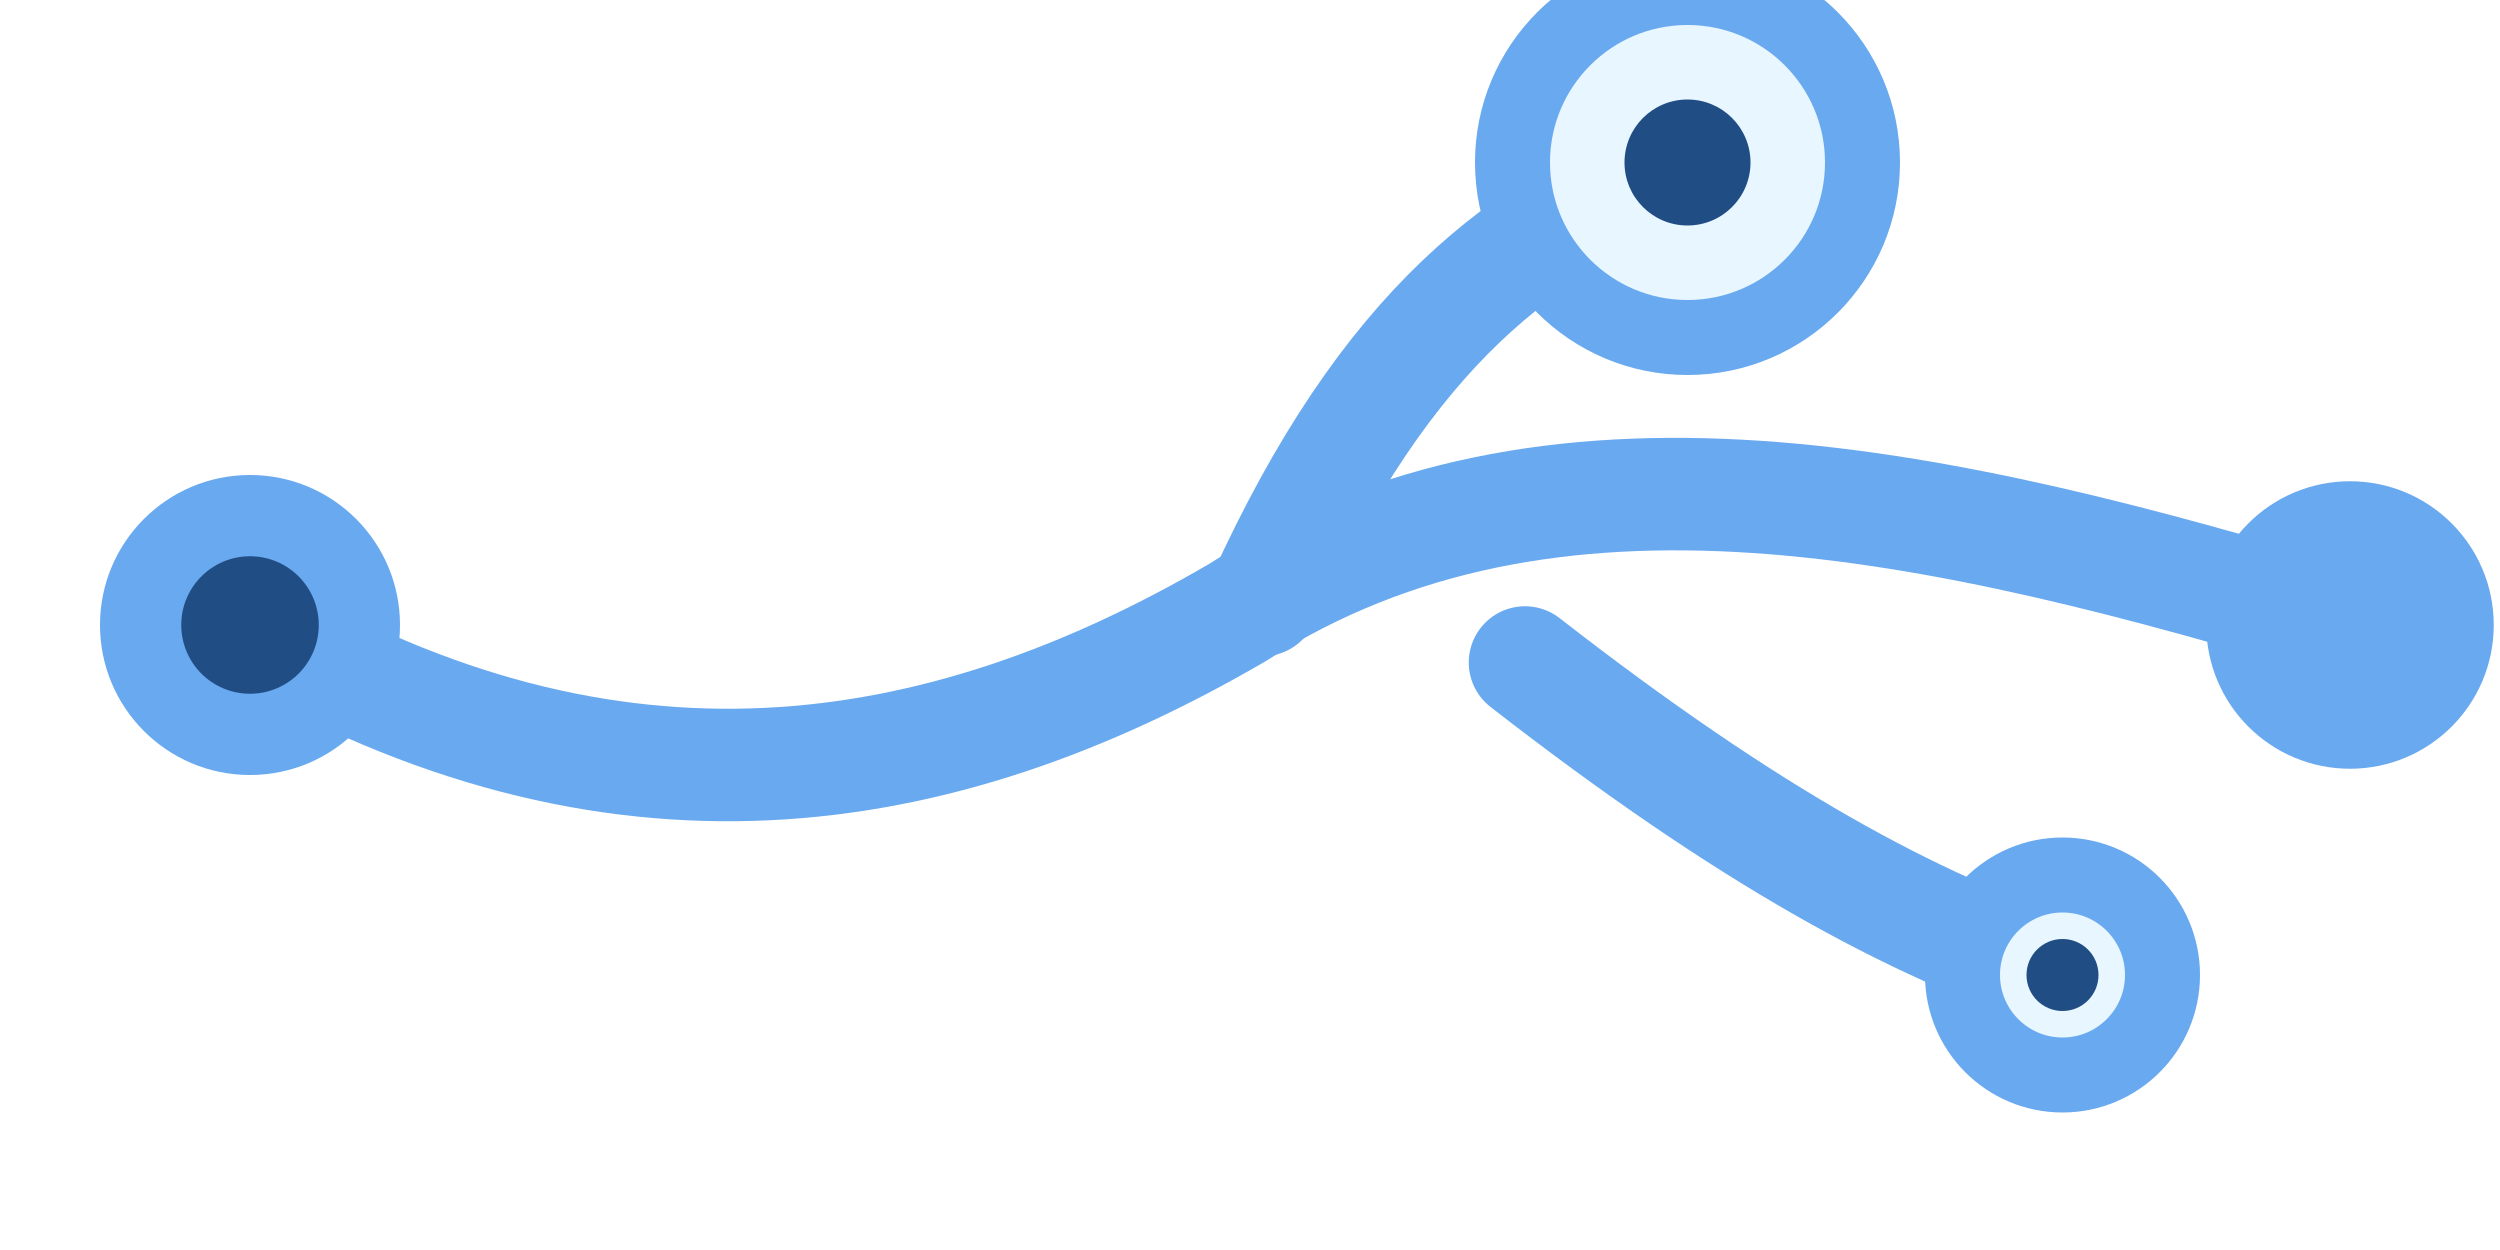
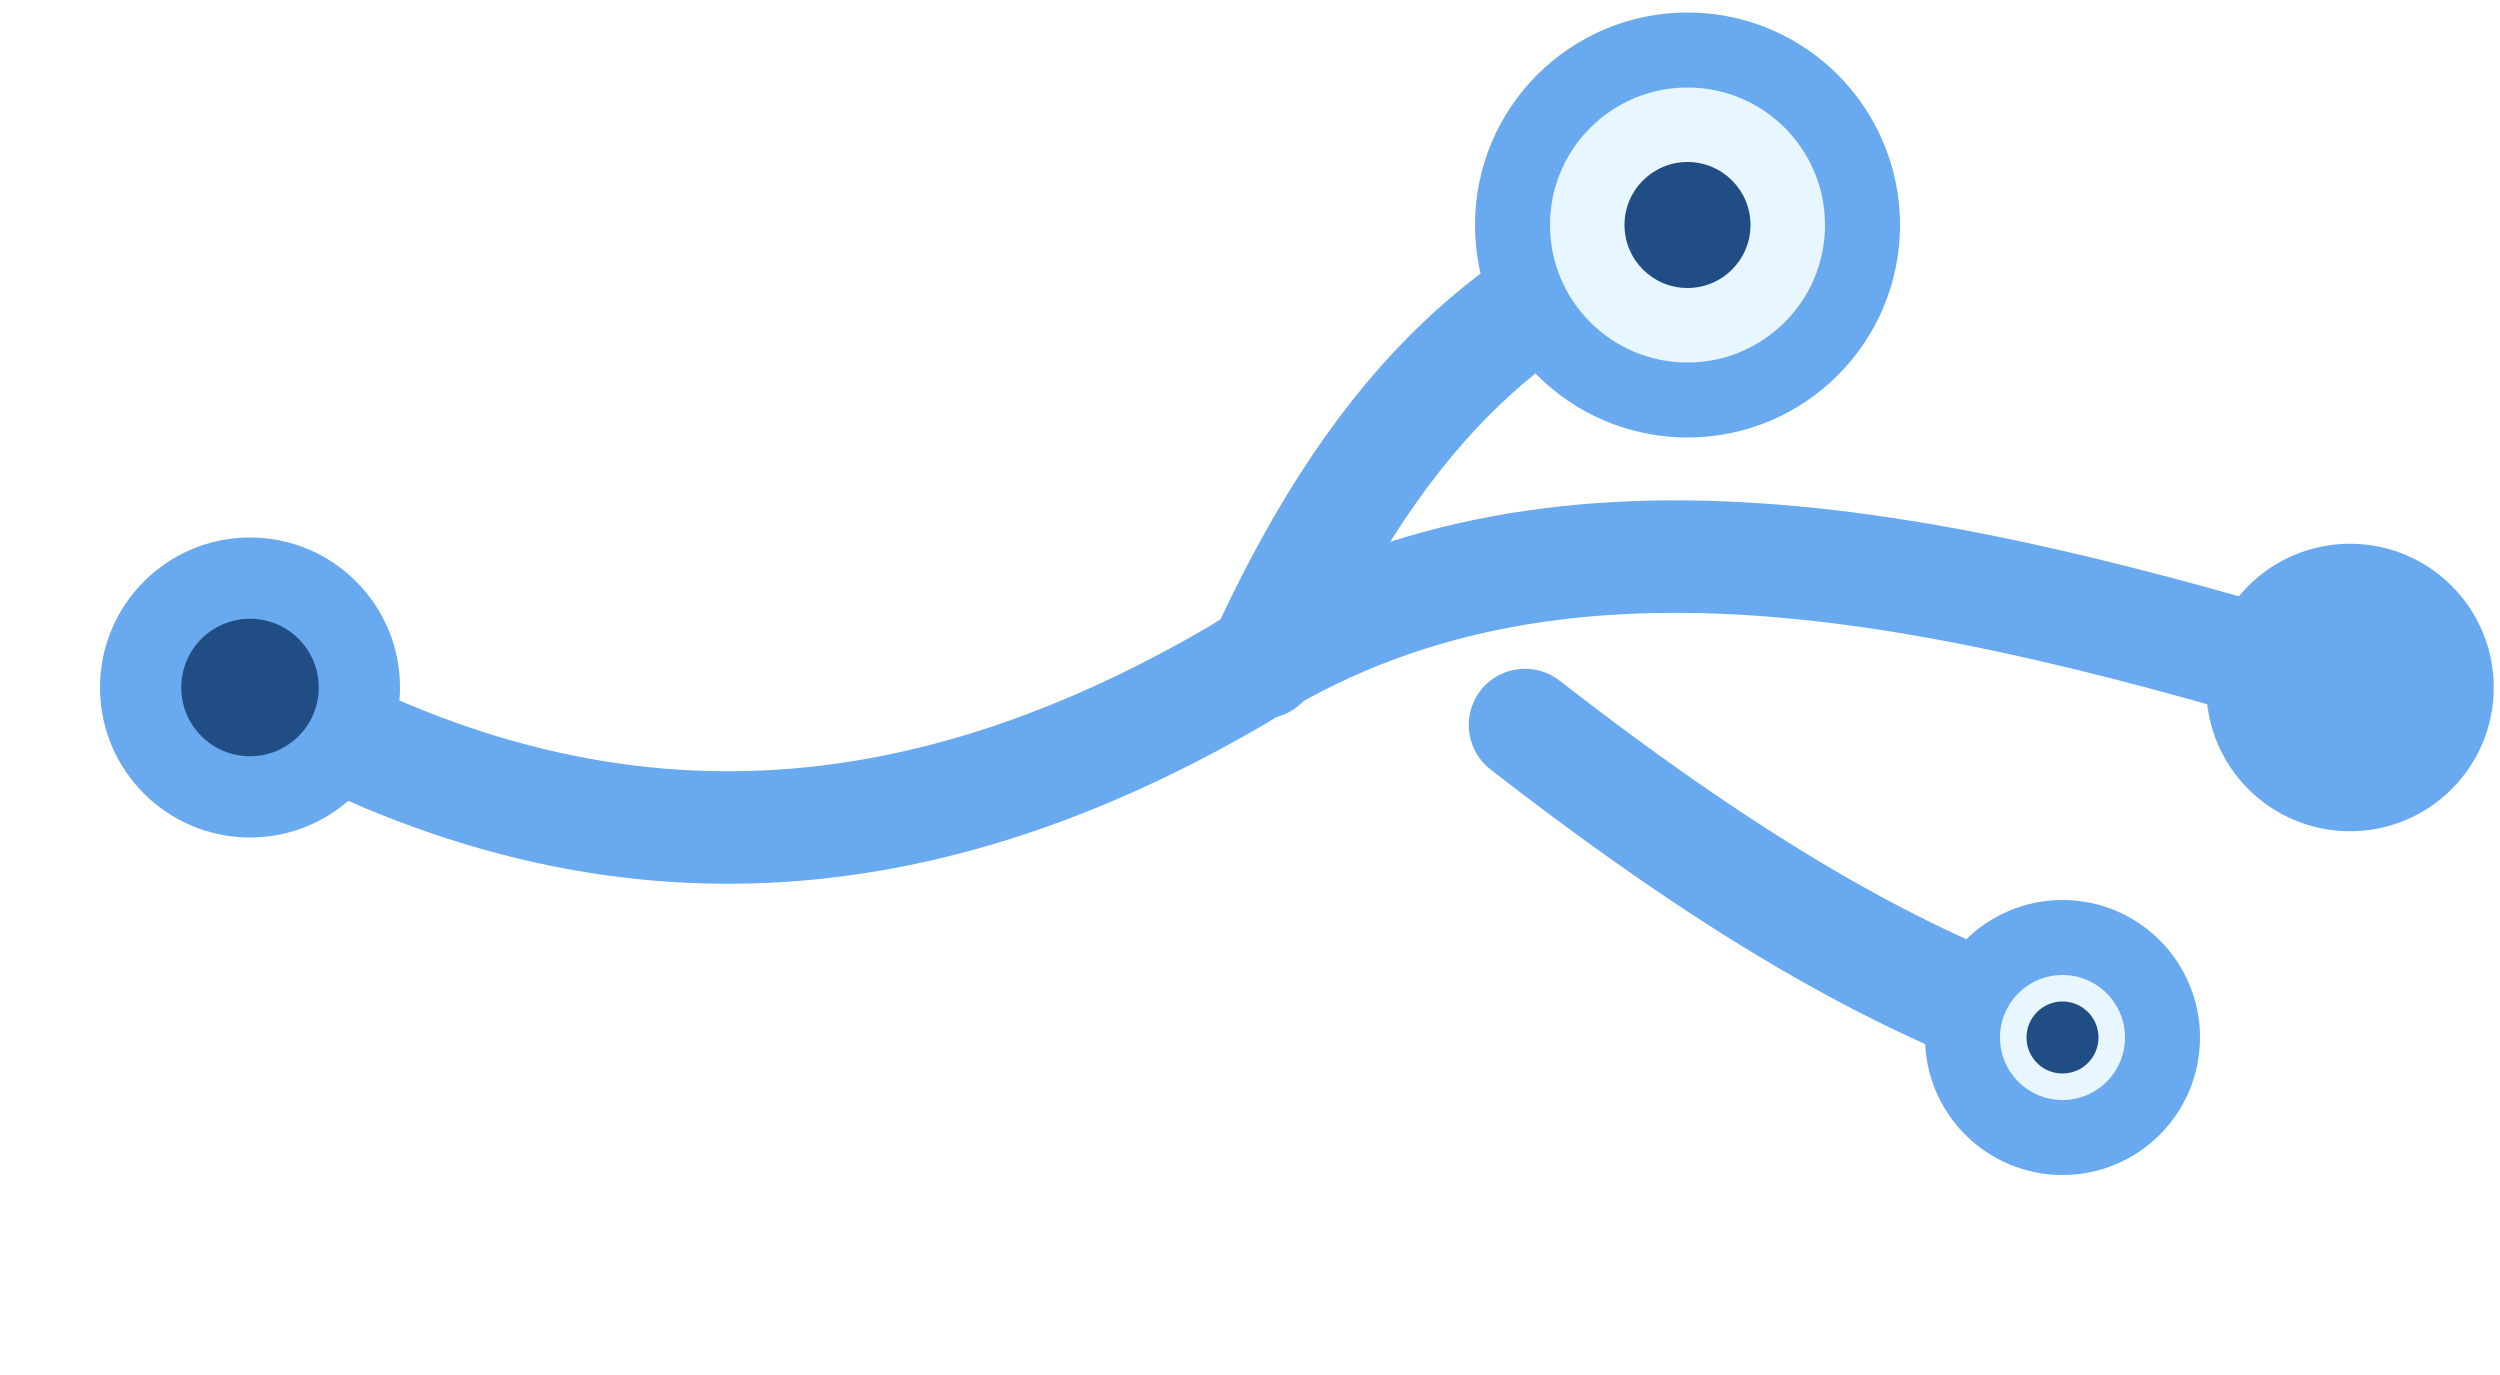
- <svg xmlns="http://www.w3.org/2000/svg" viewBox="0 0 200 100">
+ <svg xmlns="http://www.w3.org/2000/svg" viewBox="0 -5 200 110">
  <g fill="none" stroke="#69A9EF" stroke-width="9" stroke-linecap="round" stroke-linejoin="round">
    <path d="M20 50 C49 67 75 63 99 49 C124 33 155 40 188 50" />
    <path d="M101 48 C111 26 122 18 135 13" />
    <path d="M122 53 C140 67 153 74 165 78" />
    <circle cx="135" cy="13" r="14" fill="#E8F6FF" stroke="#69A9EF" stroke-width="6" />
    <circle cx="135" cy="13" r="5.04" fill="#214D85" stroke="none" />
    <circle cx="165" cy="78" r="8" fill="#E8F6FF" stroke="#69A9EF" stroke-width="6" />
    <circle cx="165" cy="78" r="2.88" fill="#214D85" stroke="none" />
    <circle cx="188" cy="50" r="7" fill="none" />
  </g>
  <circle cx="20" cy="50" r="12" fill="#69A9EF" />
  <circle cx="20" cy="50" r="5.5" fill="#214D85" />
</svg>
